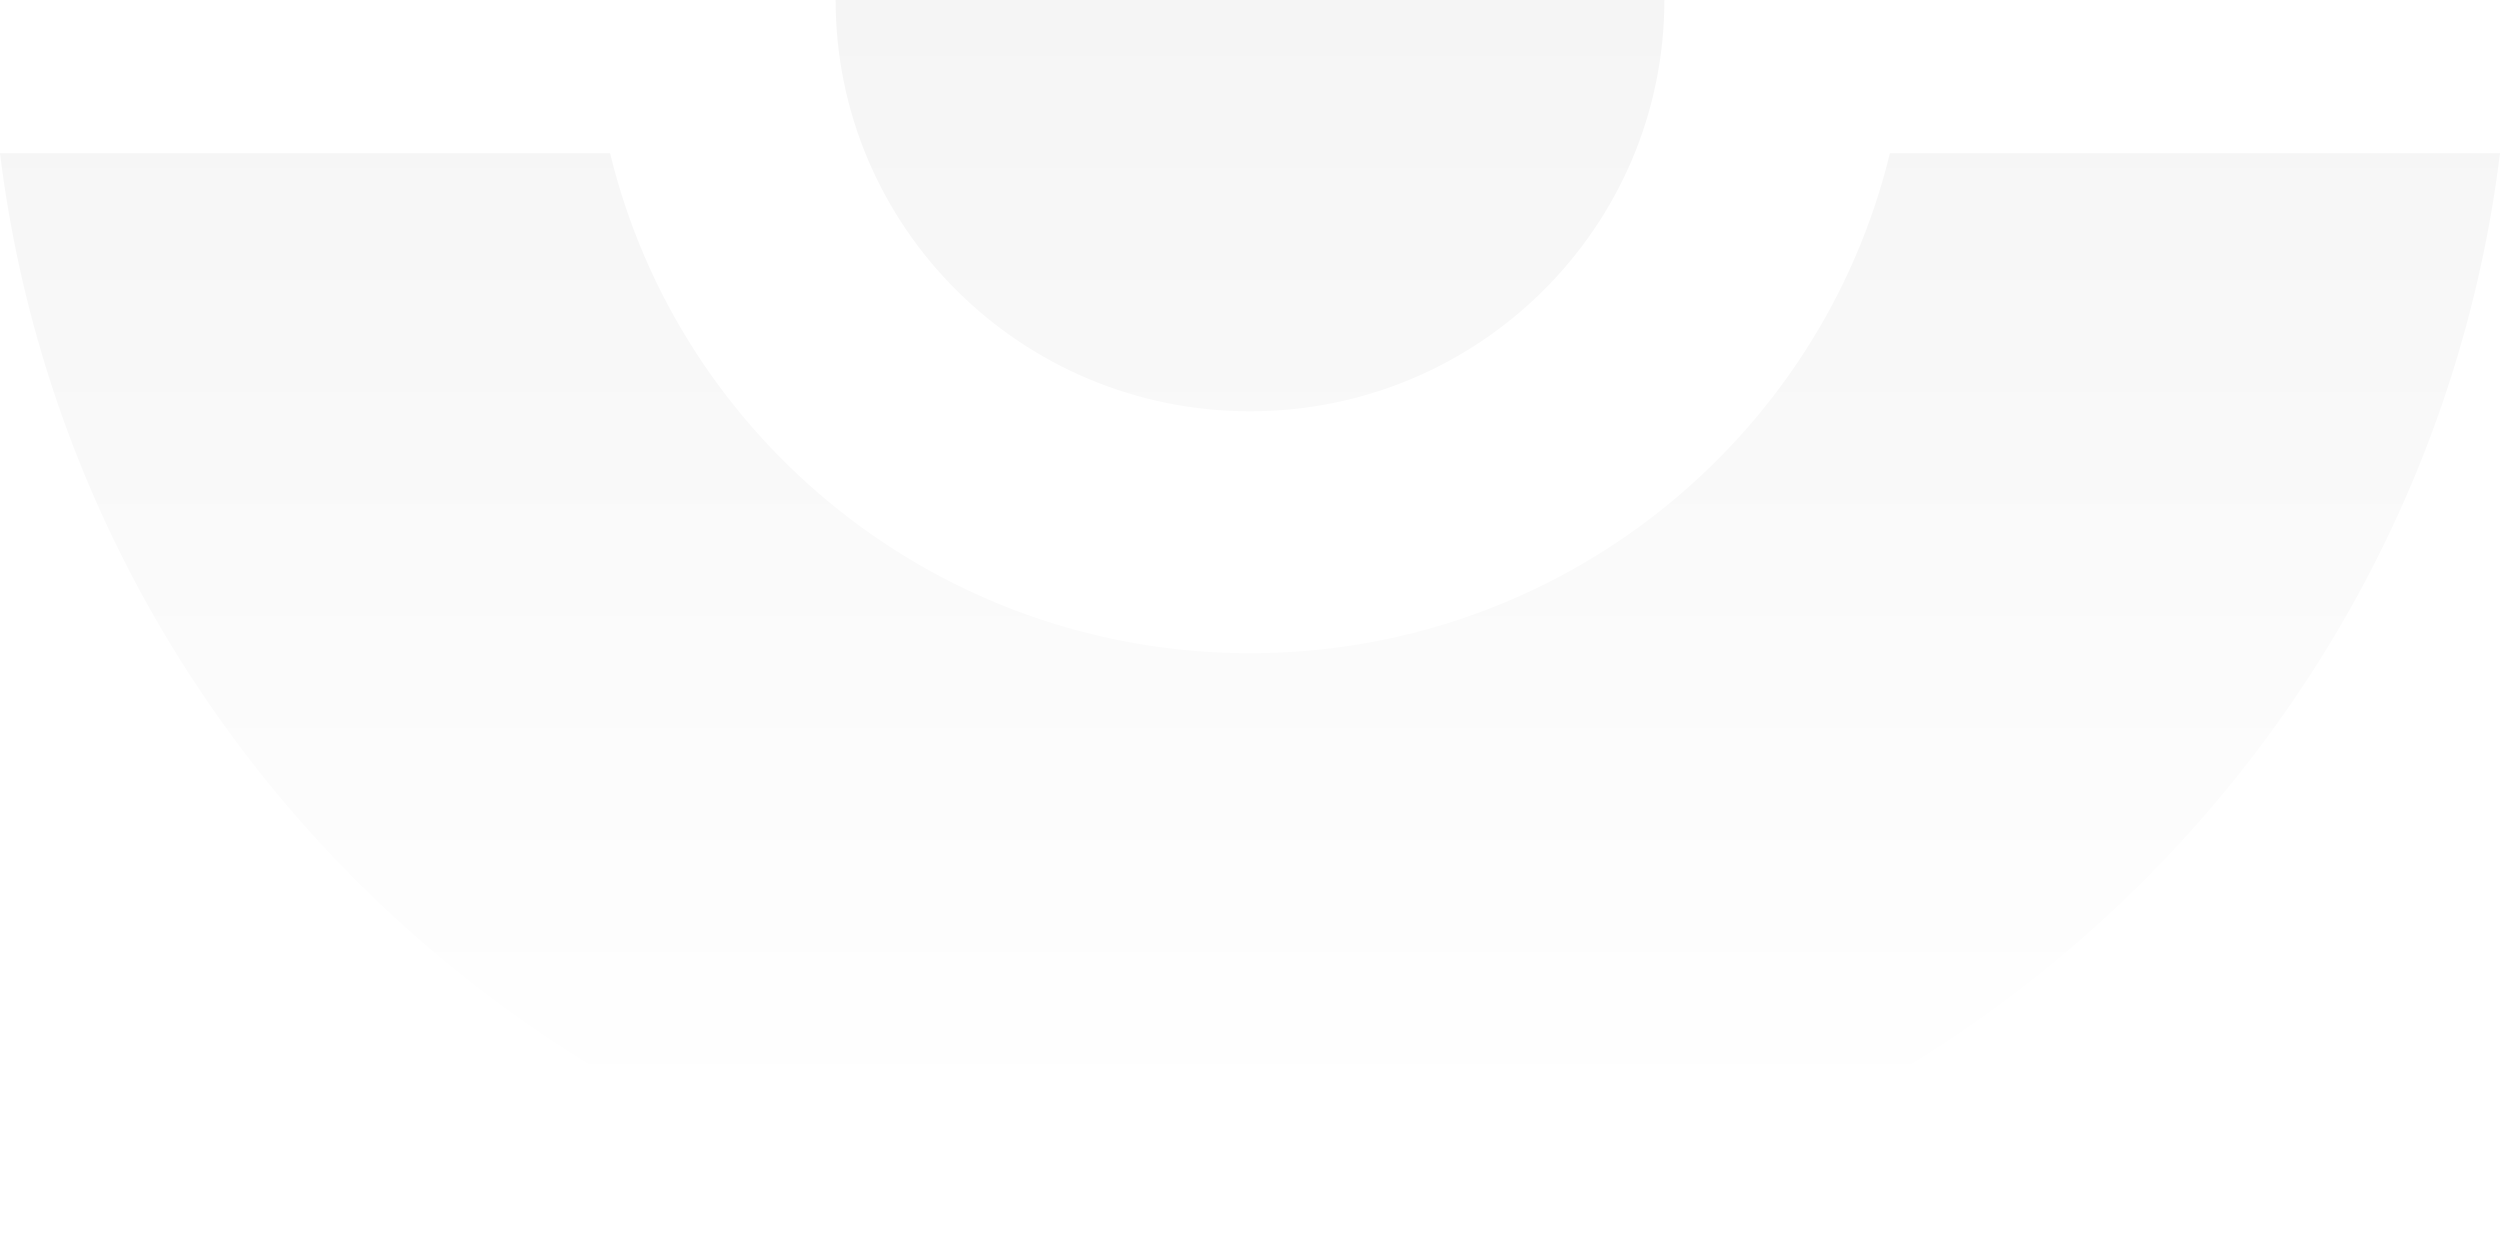
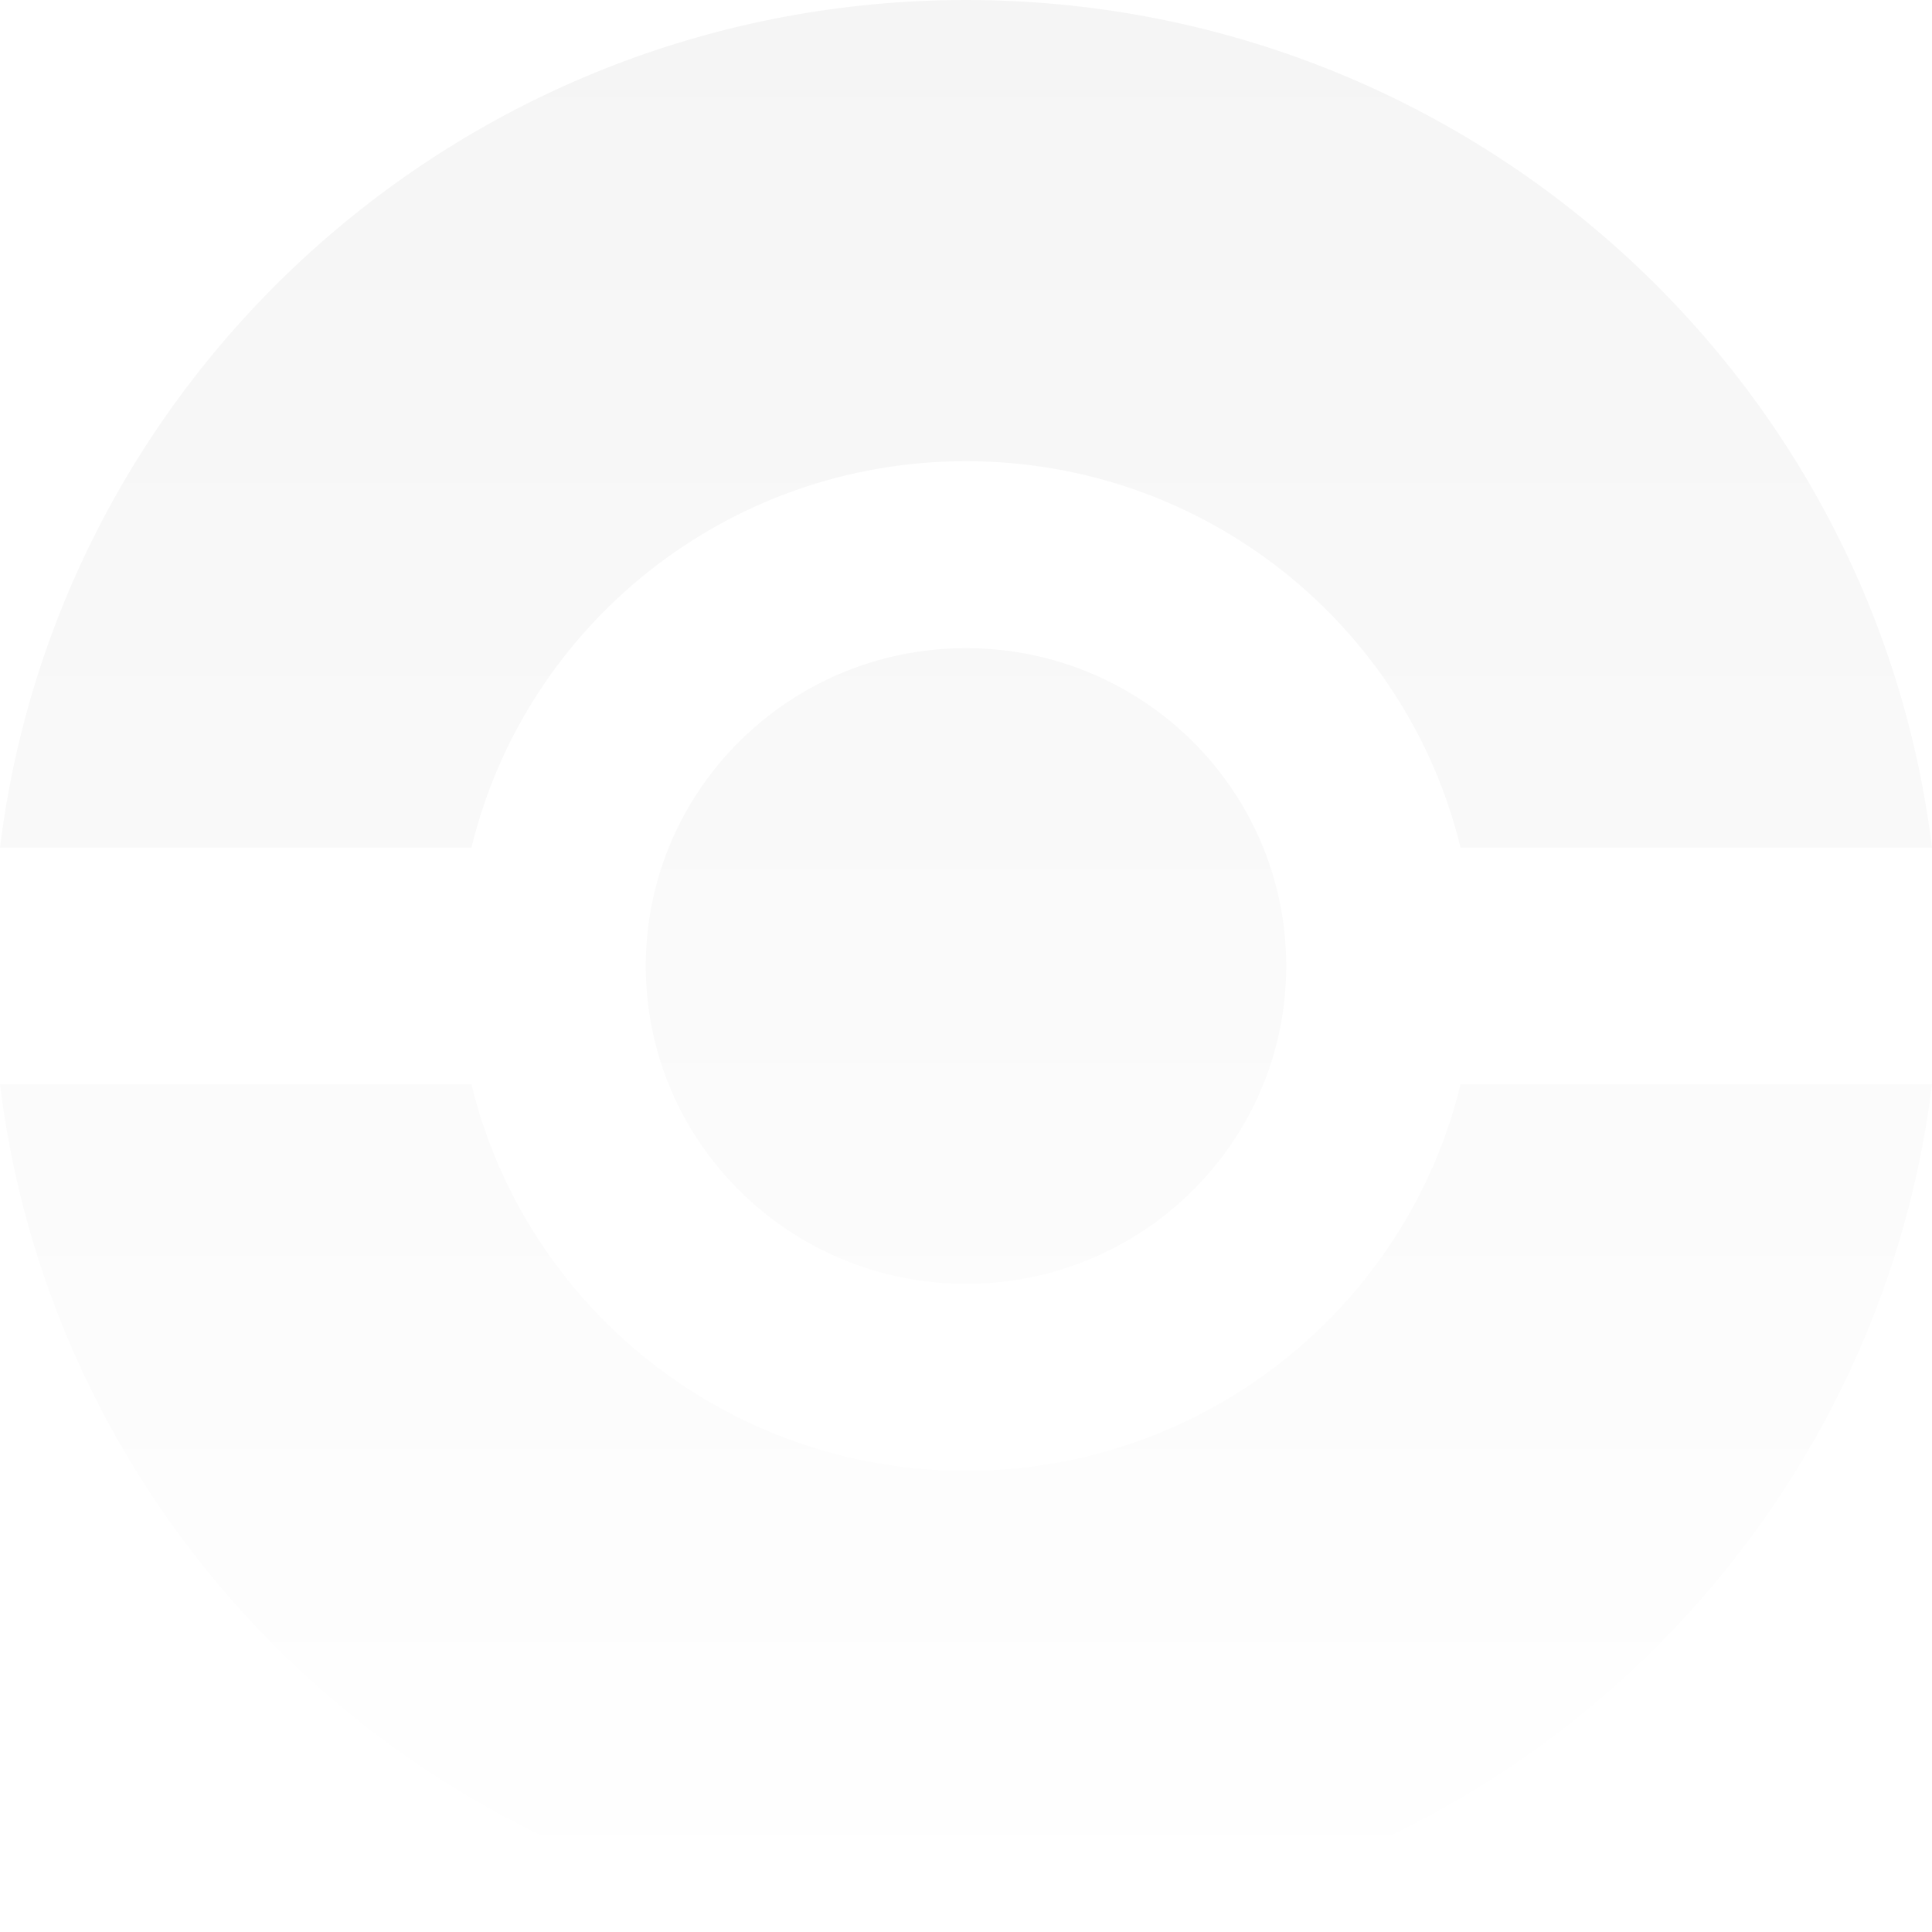
- <svg xmlns="http://www.w3.org/2000/svg" width="414" height="207" viewBox="0 0 414 207" fill="none">
+ <svg xmlns="http://www.w3.org/2000/svg" width="414" height="414" viewBox="0 -207 414 414" fill="none">
  <path d="M207 -207C313.525 -207 401.396 -127.727 414 -25.374H312.97C301.466 -72.875 258.386 -108.174 207 -108.174C155.614 -108.174 112.534 -72.875 101.03 -25.374H0C12.604 -127.727 100.475 -207 207 -207Z" fill="url(#paint0_linear_268_1)" />
  <path d="M312.97 25.374H414C401.396 127.727 313.525 207 207 207C100.475 207 12.604 127.727 0 25.374H101.03C112.534 72.875 155.614 108.174 207 108.174C258.386 108.174 301.466 72.875 312.97 25.374Z" fill="url(#paint1_linear_268_1)" />
  <path d="M207 68.11C244.898 68.11 275.62 37.616 275.62 0C275.62 -37.616 244.898 -68.11 207 -68.11C169.102 -68.11 138.38 -37.616 138.38 0C138.38 37.616 169.102 68.11 207 68.11Z" fill="url(#paint2_linear_268_1)" />
  <defs>
-     <linearGradient id="paint0_linear_268_1" x1="207" y1="0" x2="207" y2="185.5" gradientUnits="userSpaceOnUse">
+     <linearGradient id="paint0_linear_268_1" x1="207" y1="-207" x2="207" y2="207" gradientUnits="userSpaceOnUse">
      <stop stop-color="#F5F5F5" />
      <stop offset="1" stop-color="white" />
    </linearGradient>
-     <linearGradient id="paint1_linear_268_1" x1="207" y1="0" x2="207" y2="185.5" gradientUnits="userSpaceOnUse">
+     <linearGradient id="paint1_linear_268_1" x1="207" y1="-207" x2="207" y2="207" gradientUnits="userSpaceOnUse">
      <stop stop-color="#F5F5F5" />
      <stop offset="1" stop-color="white" />
    </linearGradient>
-     <linearGradient id="paint2_linear_268_1" x1="207" y1="0" x2="207" y2="185.5" gradientUnits="userSpaceOnUse">
+     <linearGradient id="paint2_linear_268_1" x1="207" y1="-207" x2="207" y2="207" gradientUnits="userSpaceOnUse">
      <stop stop-color="#F5F5F5" />
      <stop offset="1" stop-color="white" />
    </linearGradient>
  </defs>
</svg>
